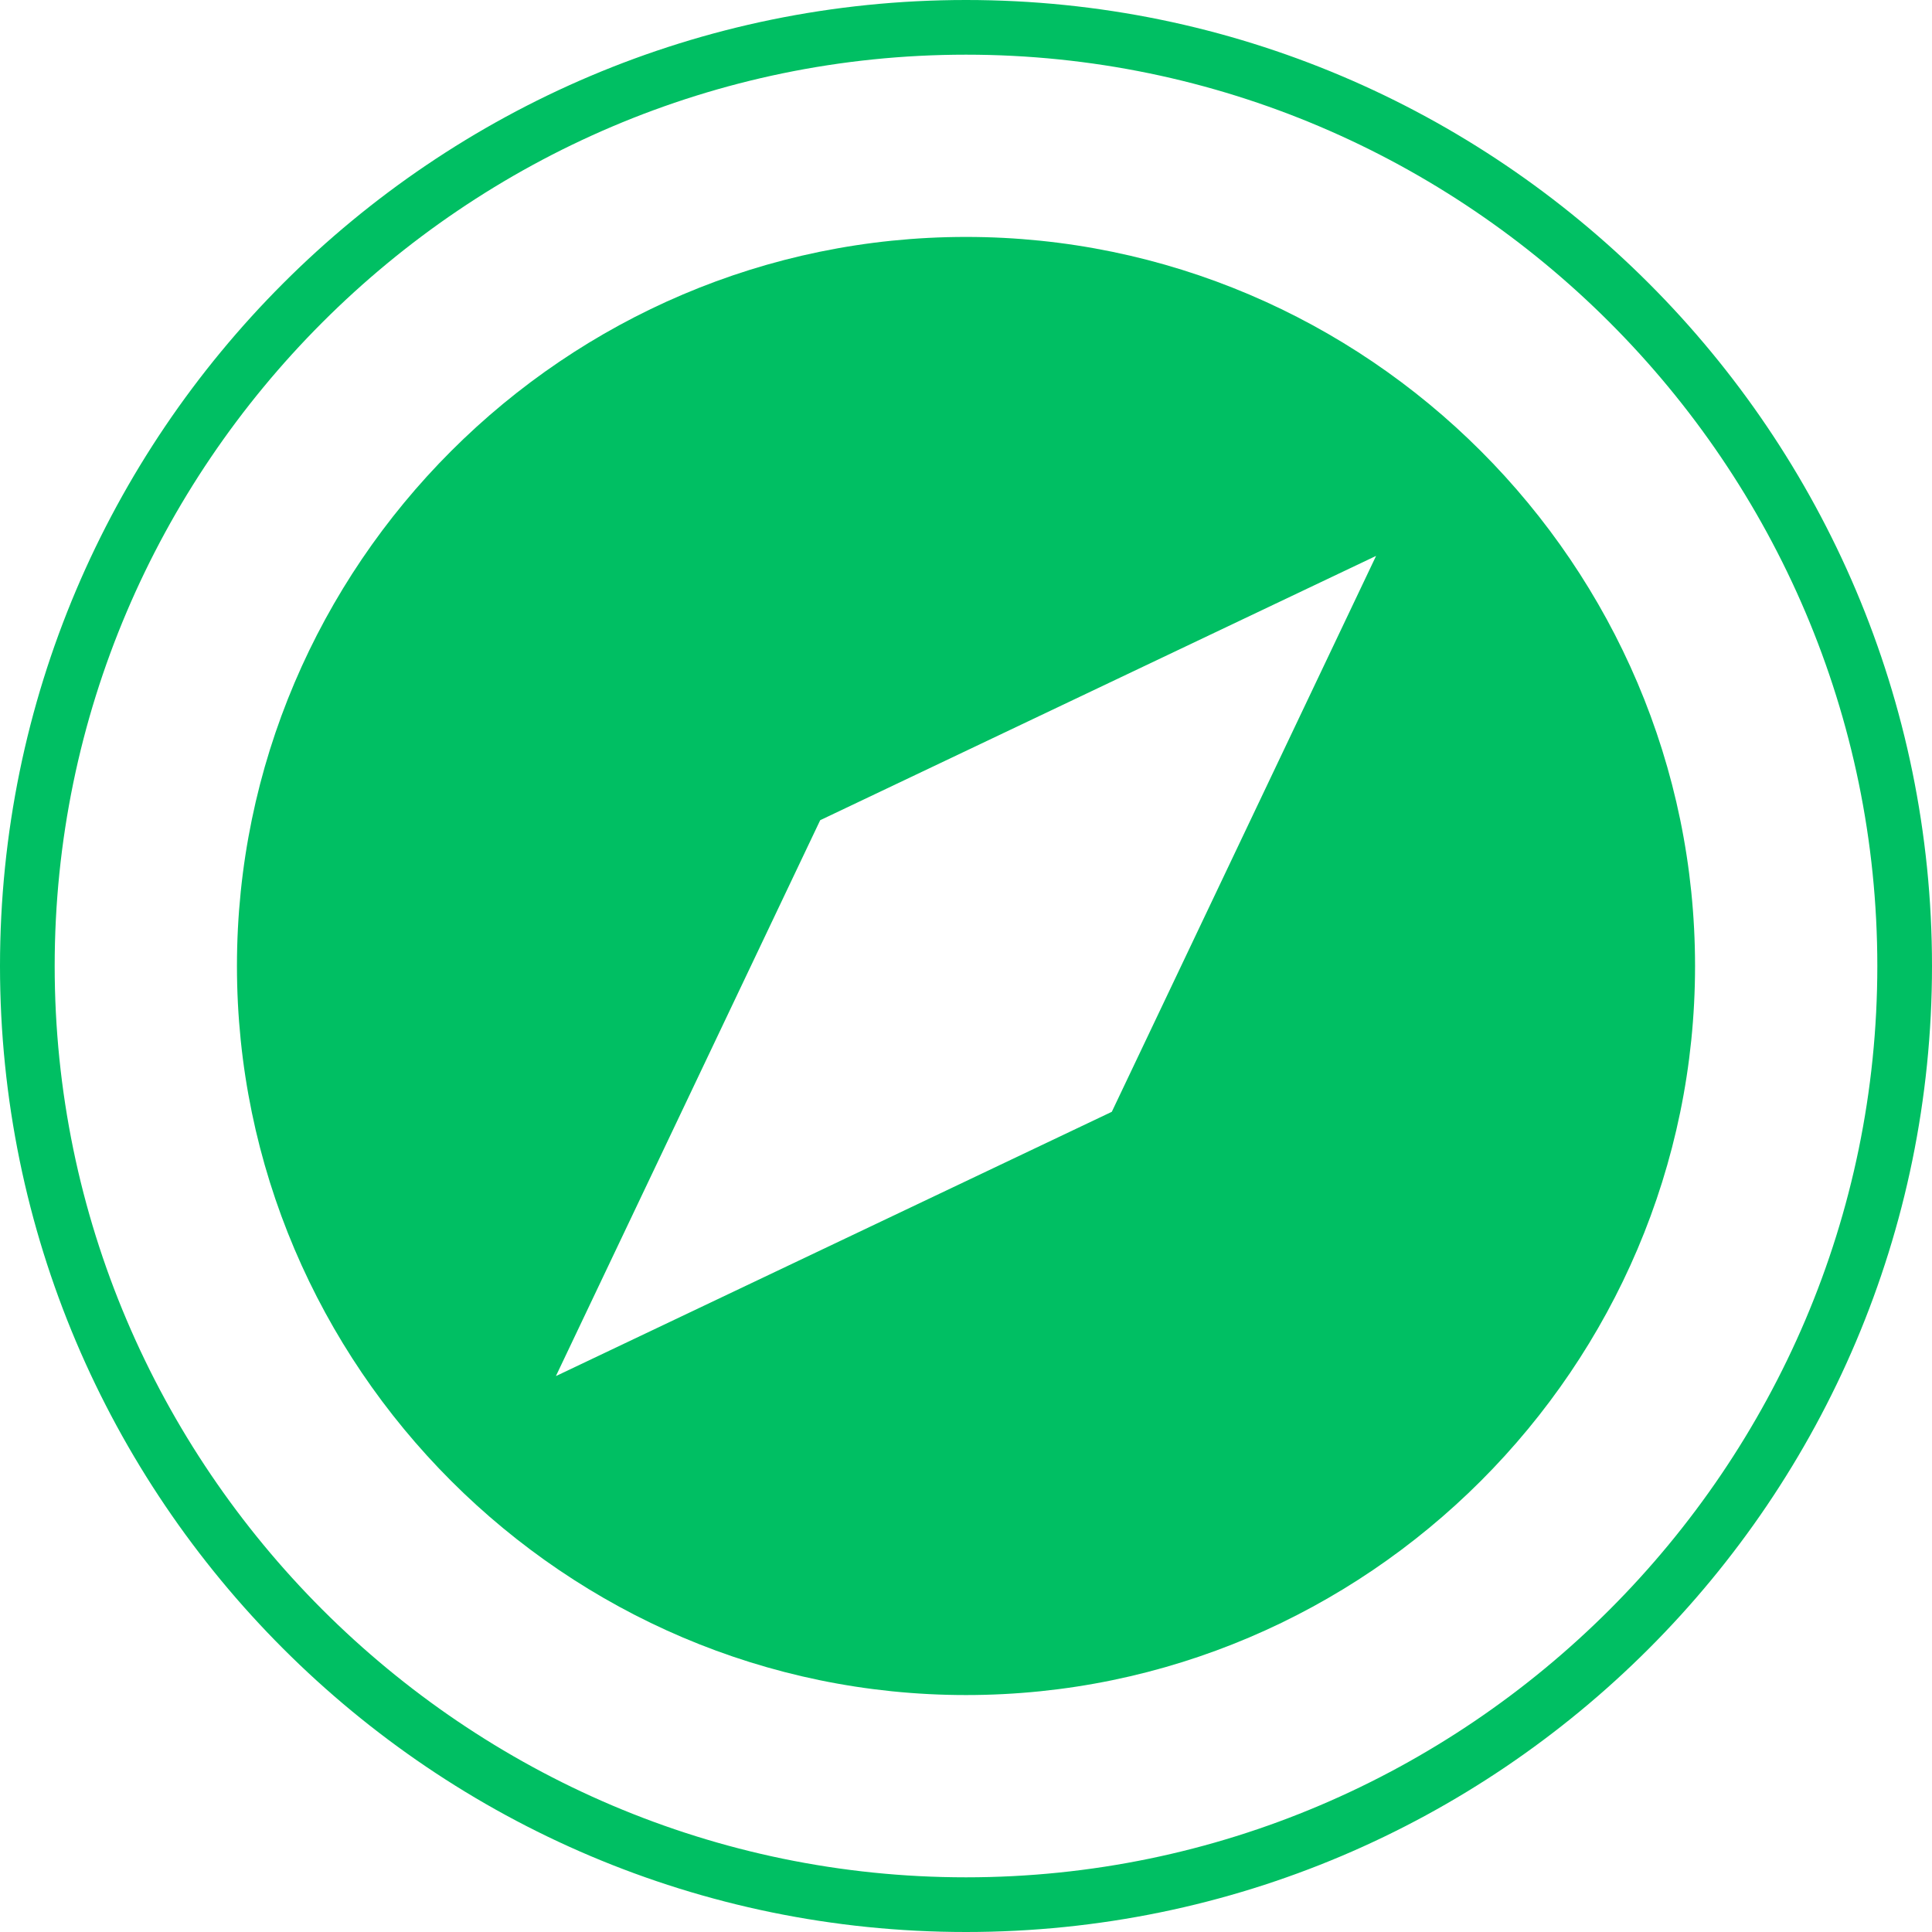
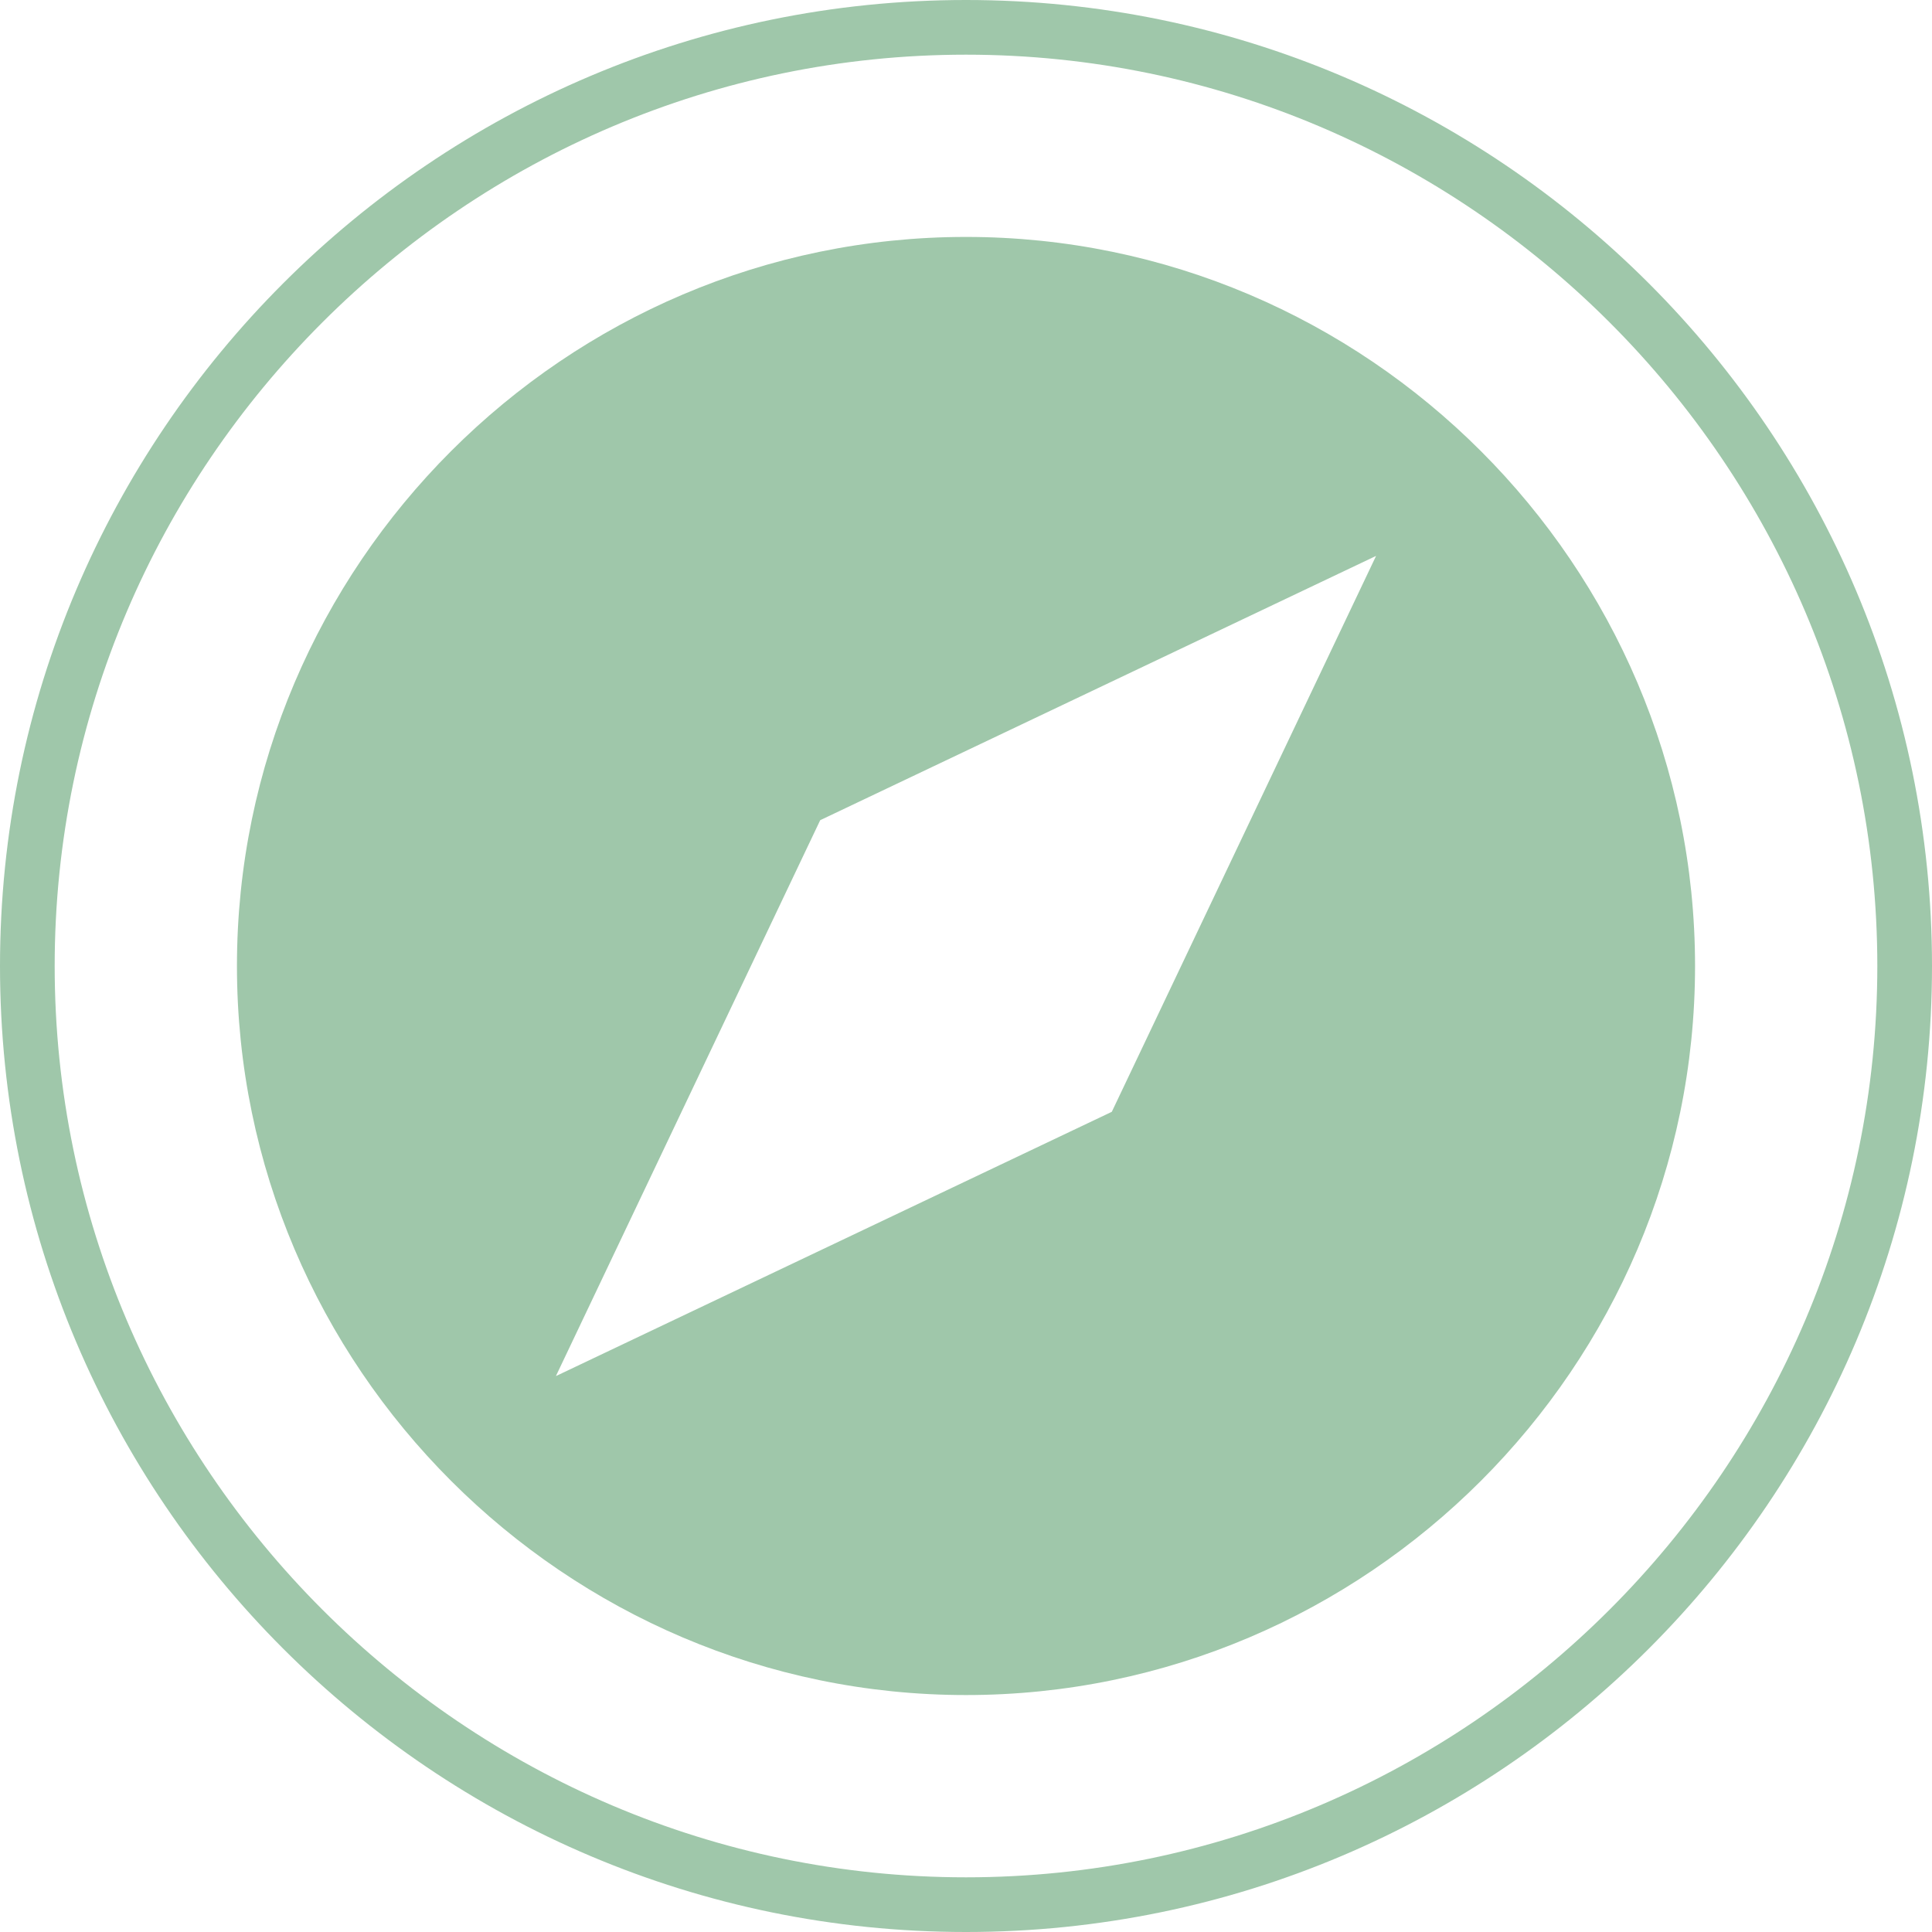
<svg xmlns="http://www.w3.org/2000/svg" width="24" zoomAndPan="magnify" viewBox="0 0 375 375" height="24" preserveAspectRatio="xMidYMid meet" version="1.0">
-   <path fill="#00bf63" d="M 187.5 364.387 C 90.211 364.387 10.613 284.789 10.613 187.5 C 10.613 90.211 90.211 10.613 187.5 10.613 C 284.789 10.613 364.387 90.211 364.387 187.5 C 364.387 284.789 284.789 364.387 187.5 364.387 Z M 187.5 0 C 84.109 0 0 84.109 0 187.5 C 0 290.887 84.109 375 187.5 375 C 290.887 375 375 290.887 375 187.5 C 375 84.109 290.887 0 187.5 0 " fill-opacity="1" fill-rule="nonzero" />
-   <path fill="#00bf63" d="M 215.801 215.801 L 107.898 267.098 L 159.199 159.199 L 267.098 107.898 Z M 187.5 45.988 C 109.668 45.988 45.992 109.668 45.992 187.5 C 45.992 265.328 109.668 329.008 187.5 329.008 C 265.328 329.008 329.008 265.328 329.008 187.5 C 329.008 109.668 265.328 45.988 187.5 45.988 " fill-opacity="1" fill-rule="nonzero" />
+   <path fill="#9fc7aa" d="M 187.5 364.387 C 90.211 364.387 10.613 284.789 10.613 187.5 C 10.613 90.211 90.211 10.613 187.5 10.613 C 284.789 10.613 364.387 90.211 364.387 187.5 C 364.387 284.789 284.789 364.387 187.5 364.387 Z M 187.5 0 C 84.109 0 0 84.109 0 187.5 C 0 290.887 84.109 375 187.5 375 C 290.887 375 375 290.887 375 187.5 C 375 84.109 290.887 0 187.5 0 " fill-opacity="1" fill-rule="nonzero" />
+   <path fill="#9fc7aa" d="M 215.801 215.801 L 107.898 267.098 L 159.199 159.199 L 267.098 107.898 Z M 187.5 45.988 C 109.668 45.988 45.992 109.668 45.992 187.5 C 45.992 265.328 109.668 329.008 187.5 329.008 C 265.328 329.008 329.008 265.328 329.008 187.5 C 329.008 109.668 265.328 45.988 187.5 45.988 " fill-opacity="1" fill-rule="nonzero" />
</svg>
